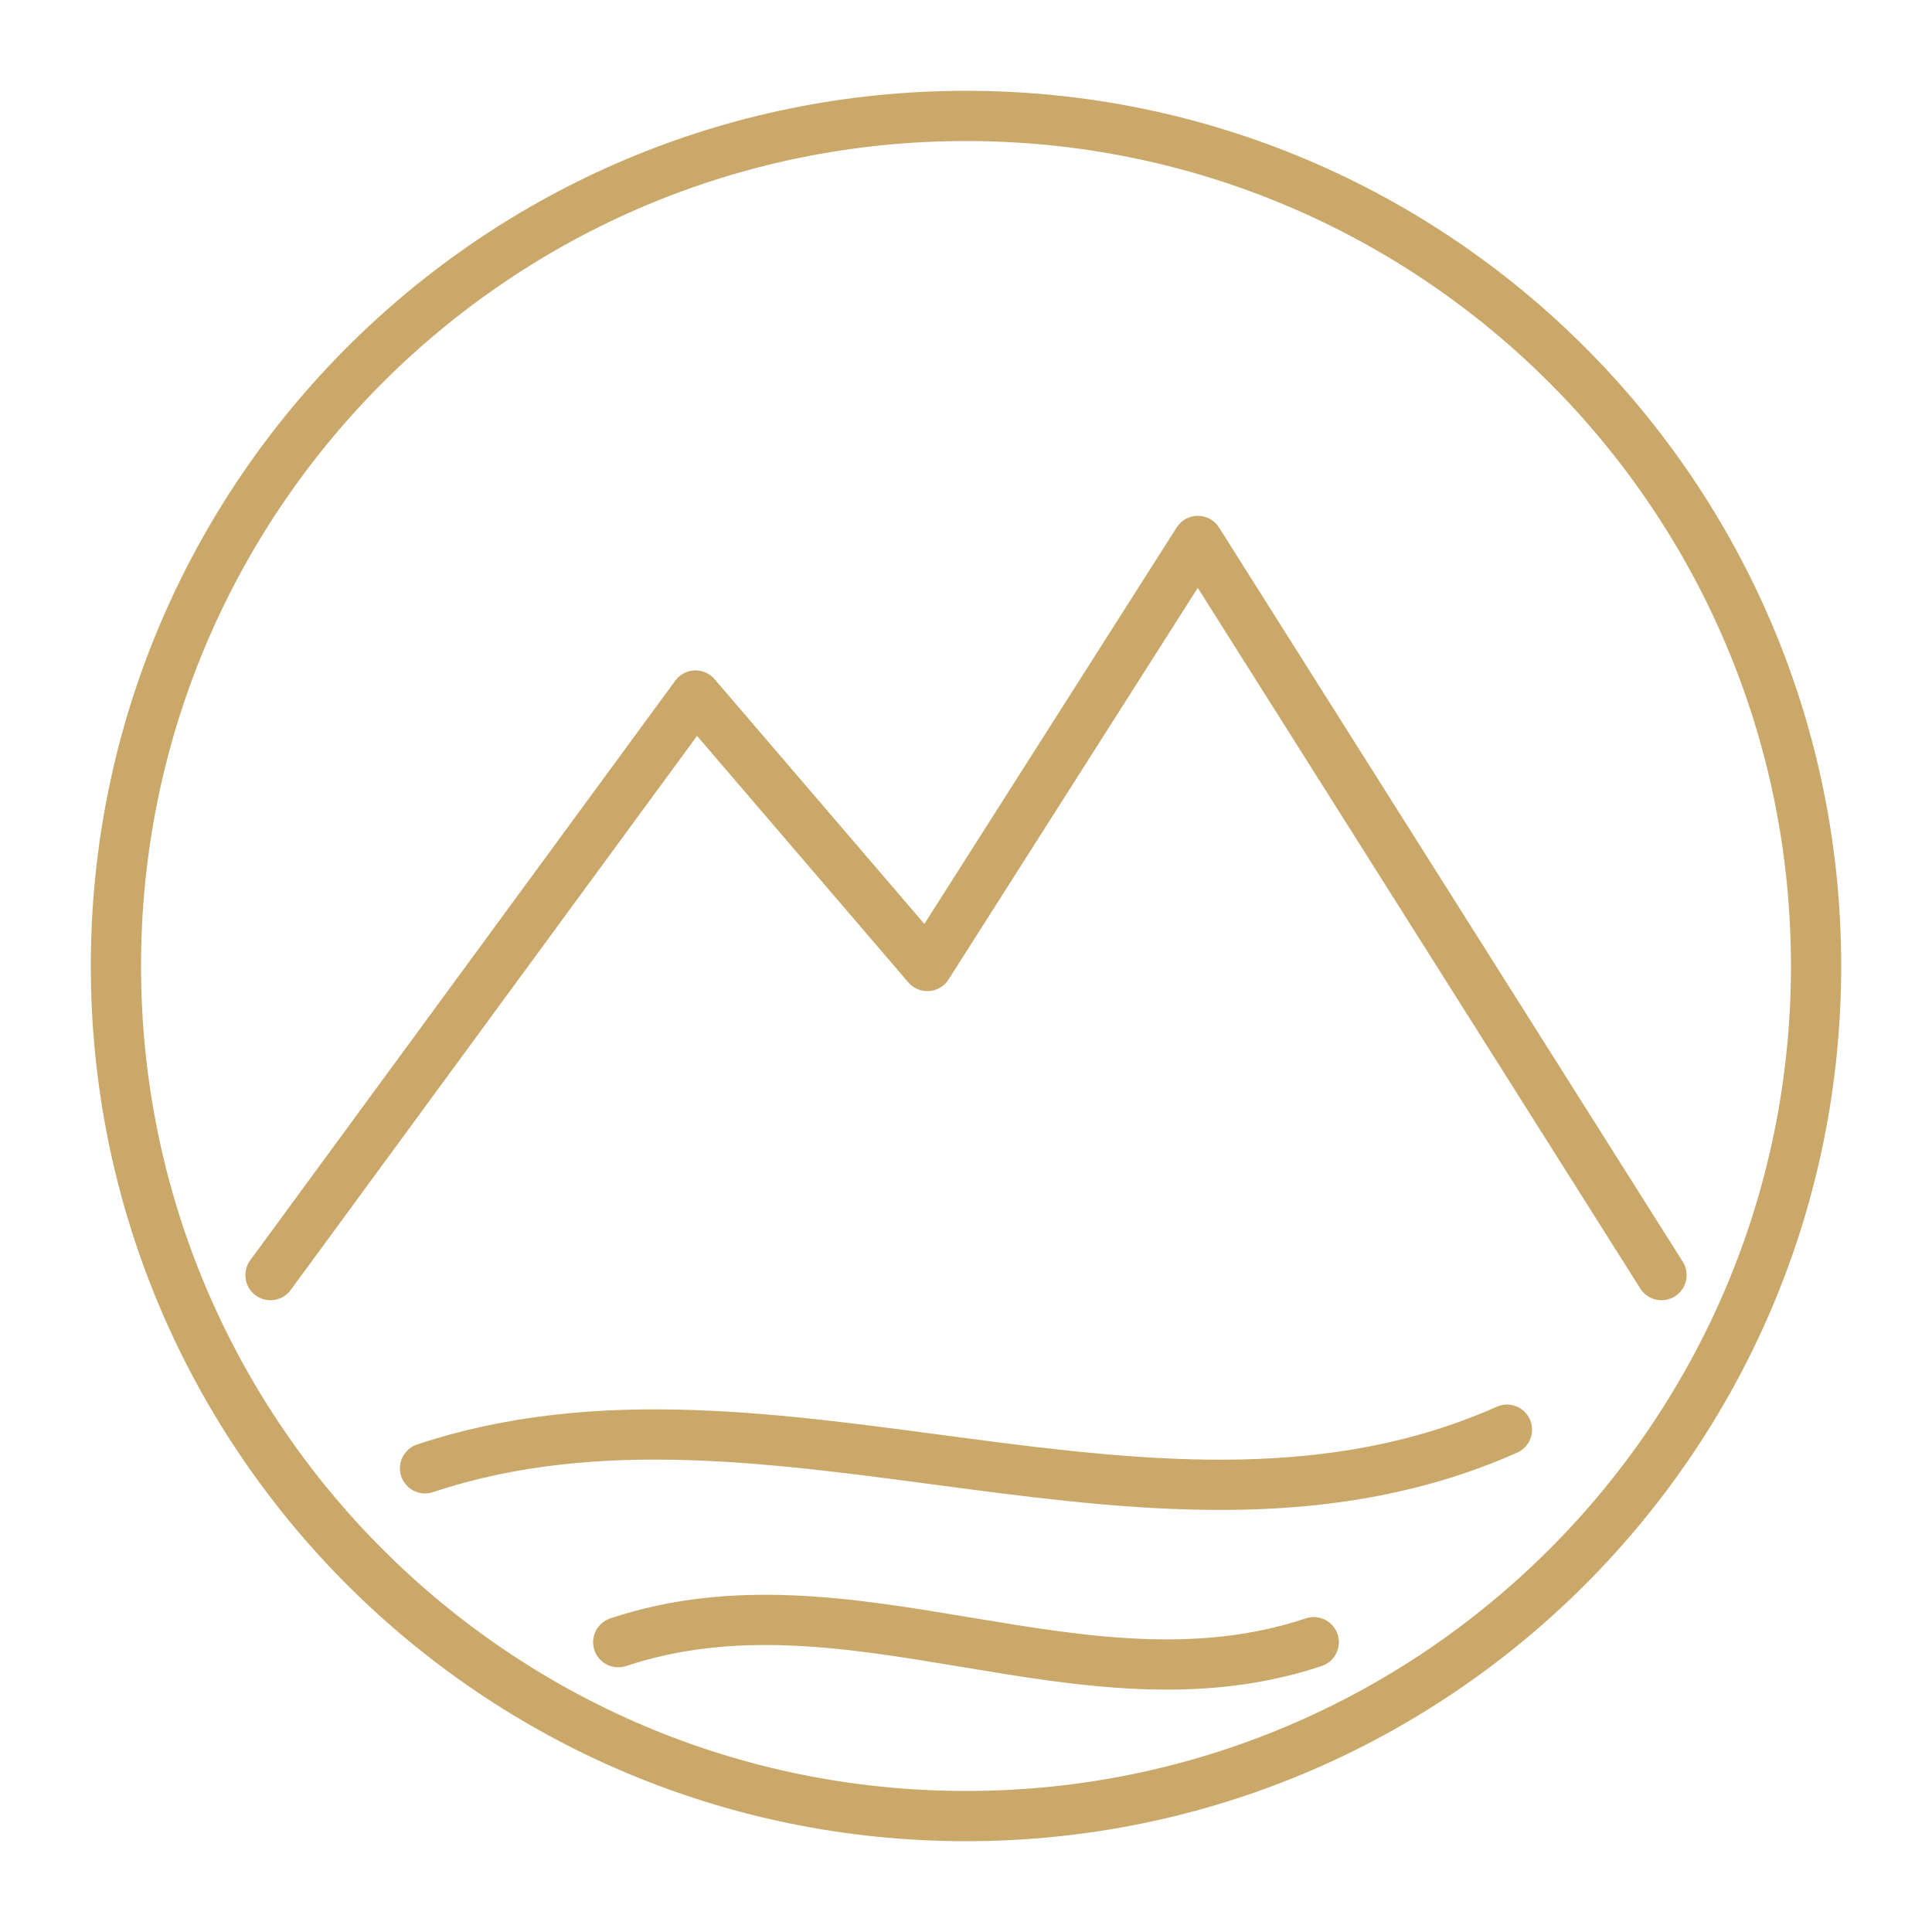
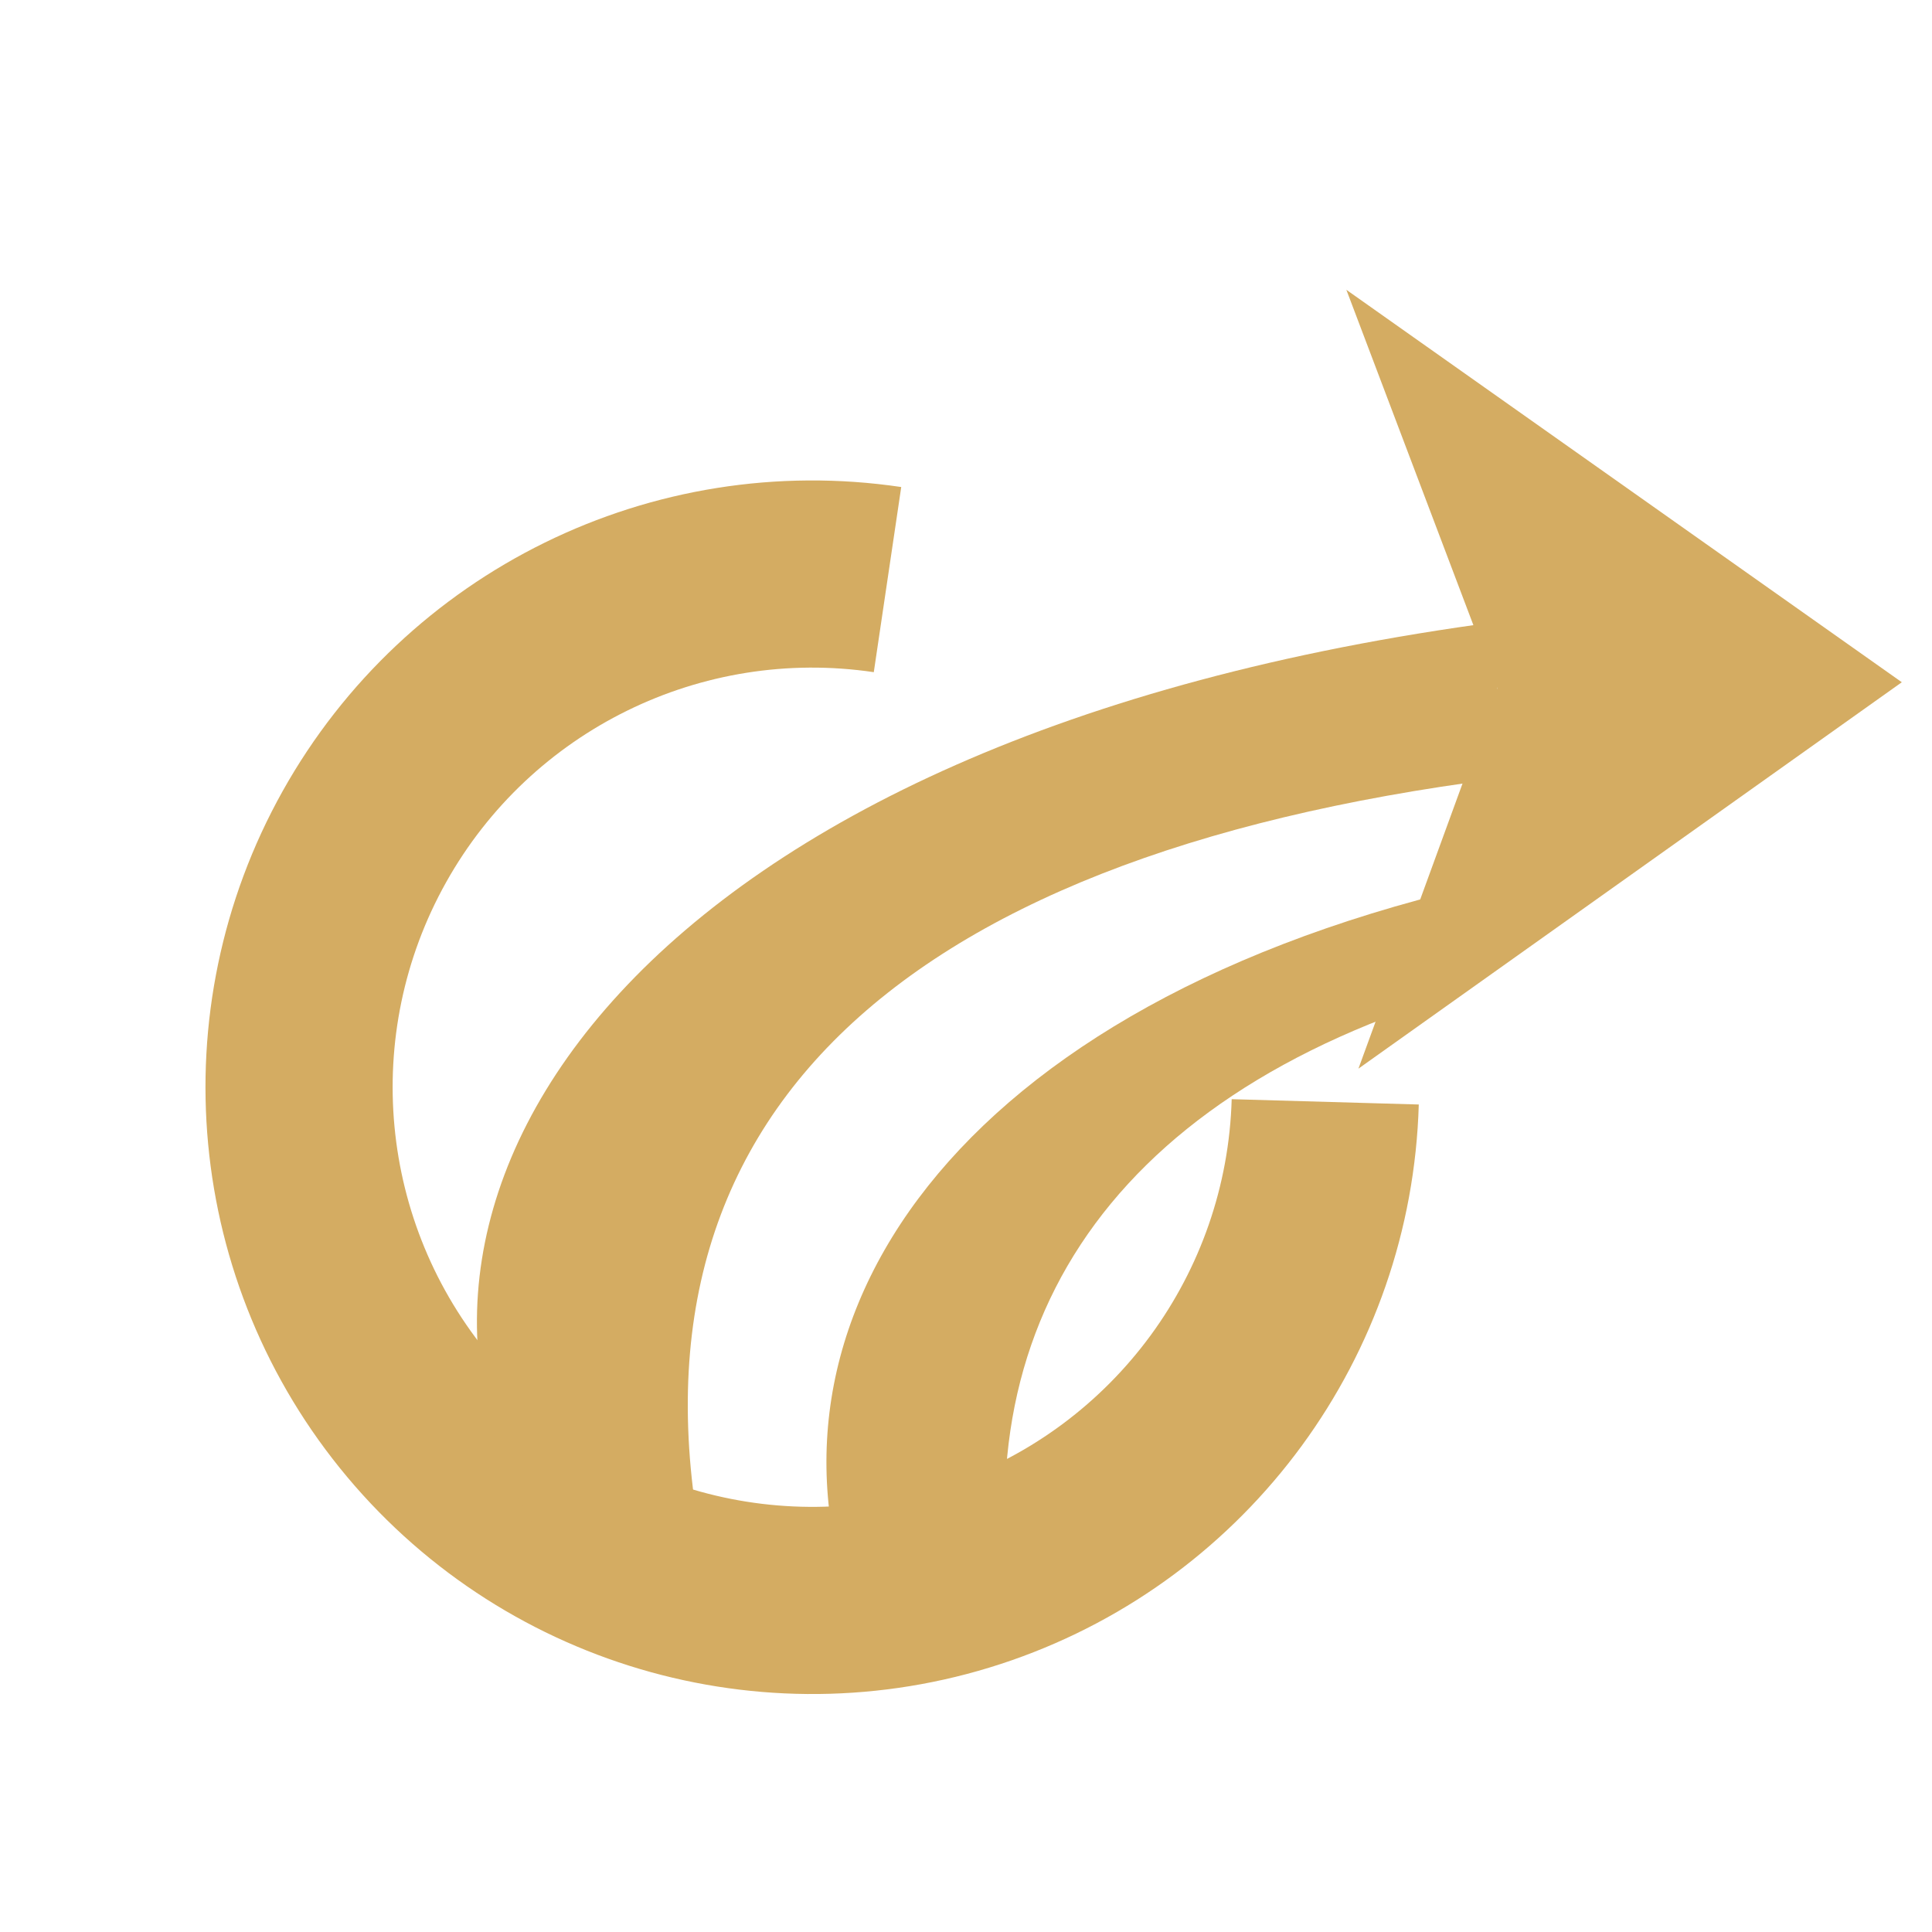
- <svg xmlns="http://www.w3.org/2000/svg" viewBox="0 0 100 100" role="img" aria-label="Neon Flow">
-   <g fill="none" stroke="#C9A86A" stroke-width="2.6" stroke-linecap="round" stroke-linejoin="round">
-     <circle cx="50" cy="50" r="44" />
-     <path d="M14 66 L36 36 L48 50 L62 28 L86 66" />
-     <path d="M22 76 C40 70 60 82 78 74" />
-     <path d="M32 85 C44 81 56 89 68 85" />
-   </g>
+ <svg xmlns="http://www.w3.org/2000/svg" viewBox="0 0 64 64" fill="#D4AC62" role="img" aria-label="Neon Flow">
+   <path d="M43.9 36.5 A17 17 0 1 1 29.4 19.2" fill="none" stroke="#D4AC62" stroke-width="6.2" />
+   <path d="M17.6 50.4 C11.4 39.6 21 24.4 49.6 20.6 L49.6 25.8 C29.4 28.4 19.8 37.4 23.6 52.8 Z" />
+   <path d="M28.6 54.2 C24.4 44.4 31 33.6 48.6 29.4 L48.6 32.8 C36.4 36.4 31.6 44.4 33.8 54.6 Z" />
+   <path d="M44.6 9.6 L63 22.6 L45 35.4 L49.6 22.8 Z" />
</svg>
